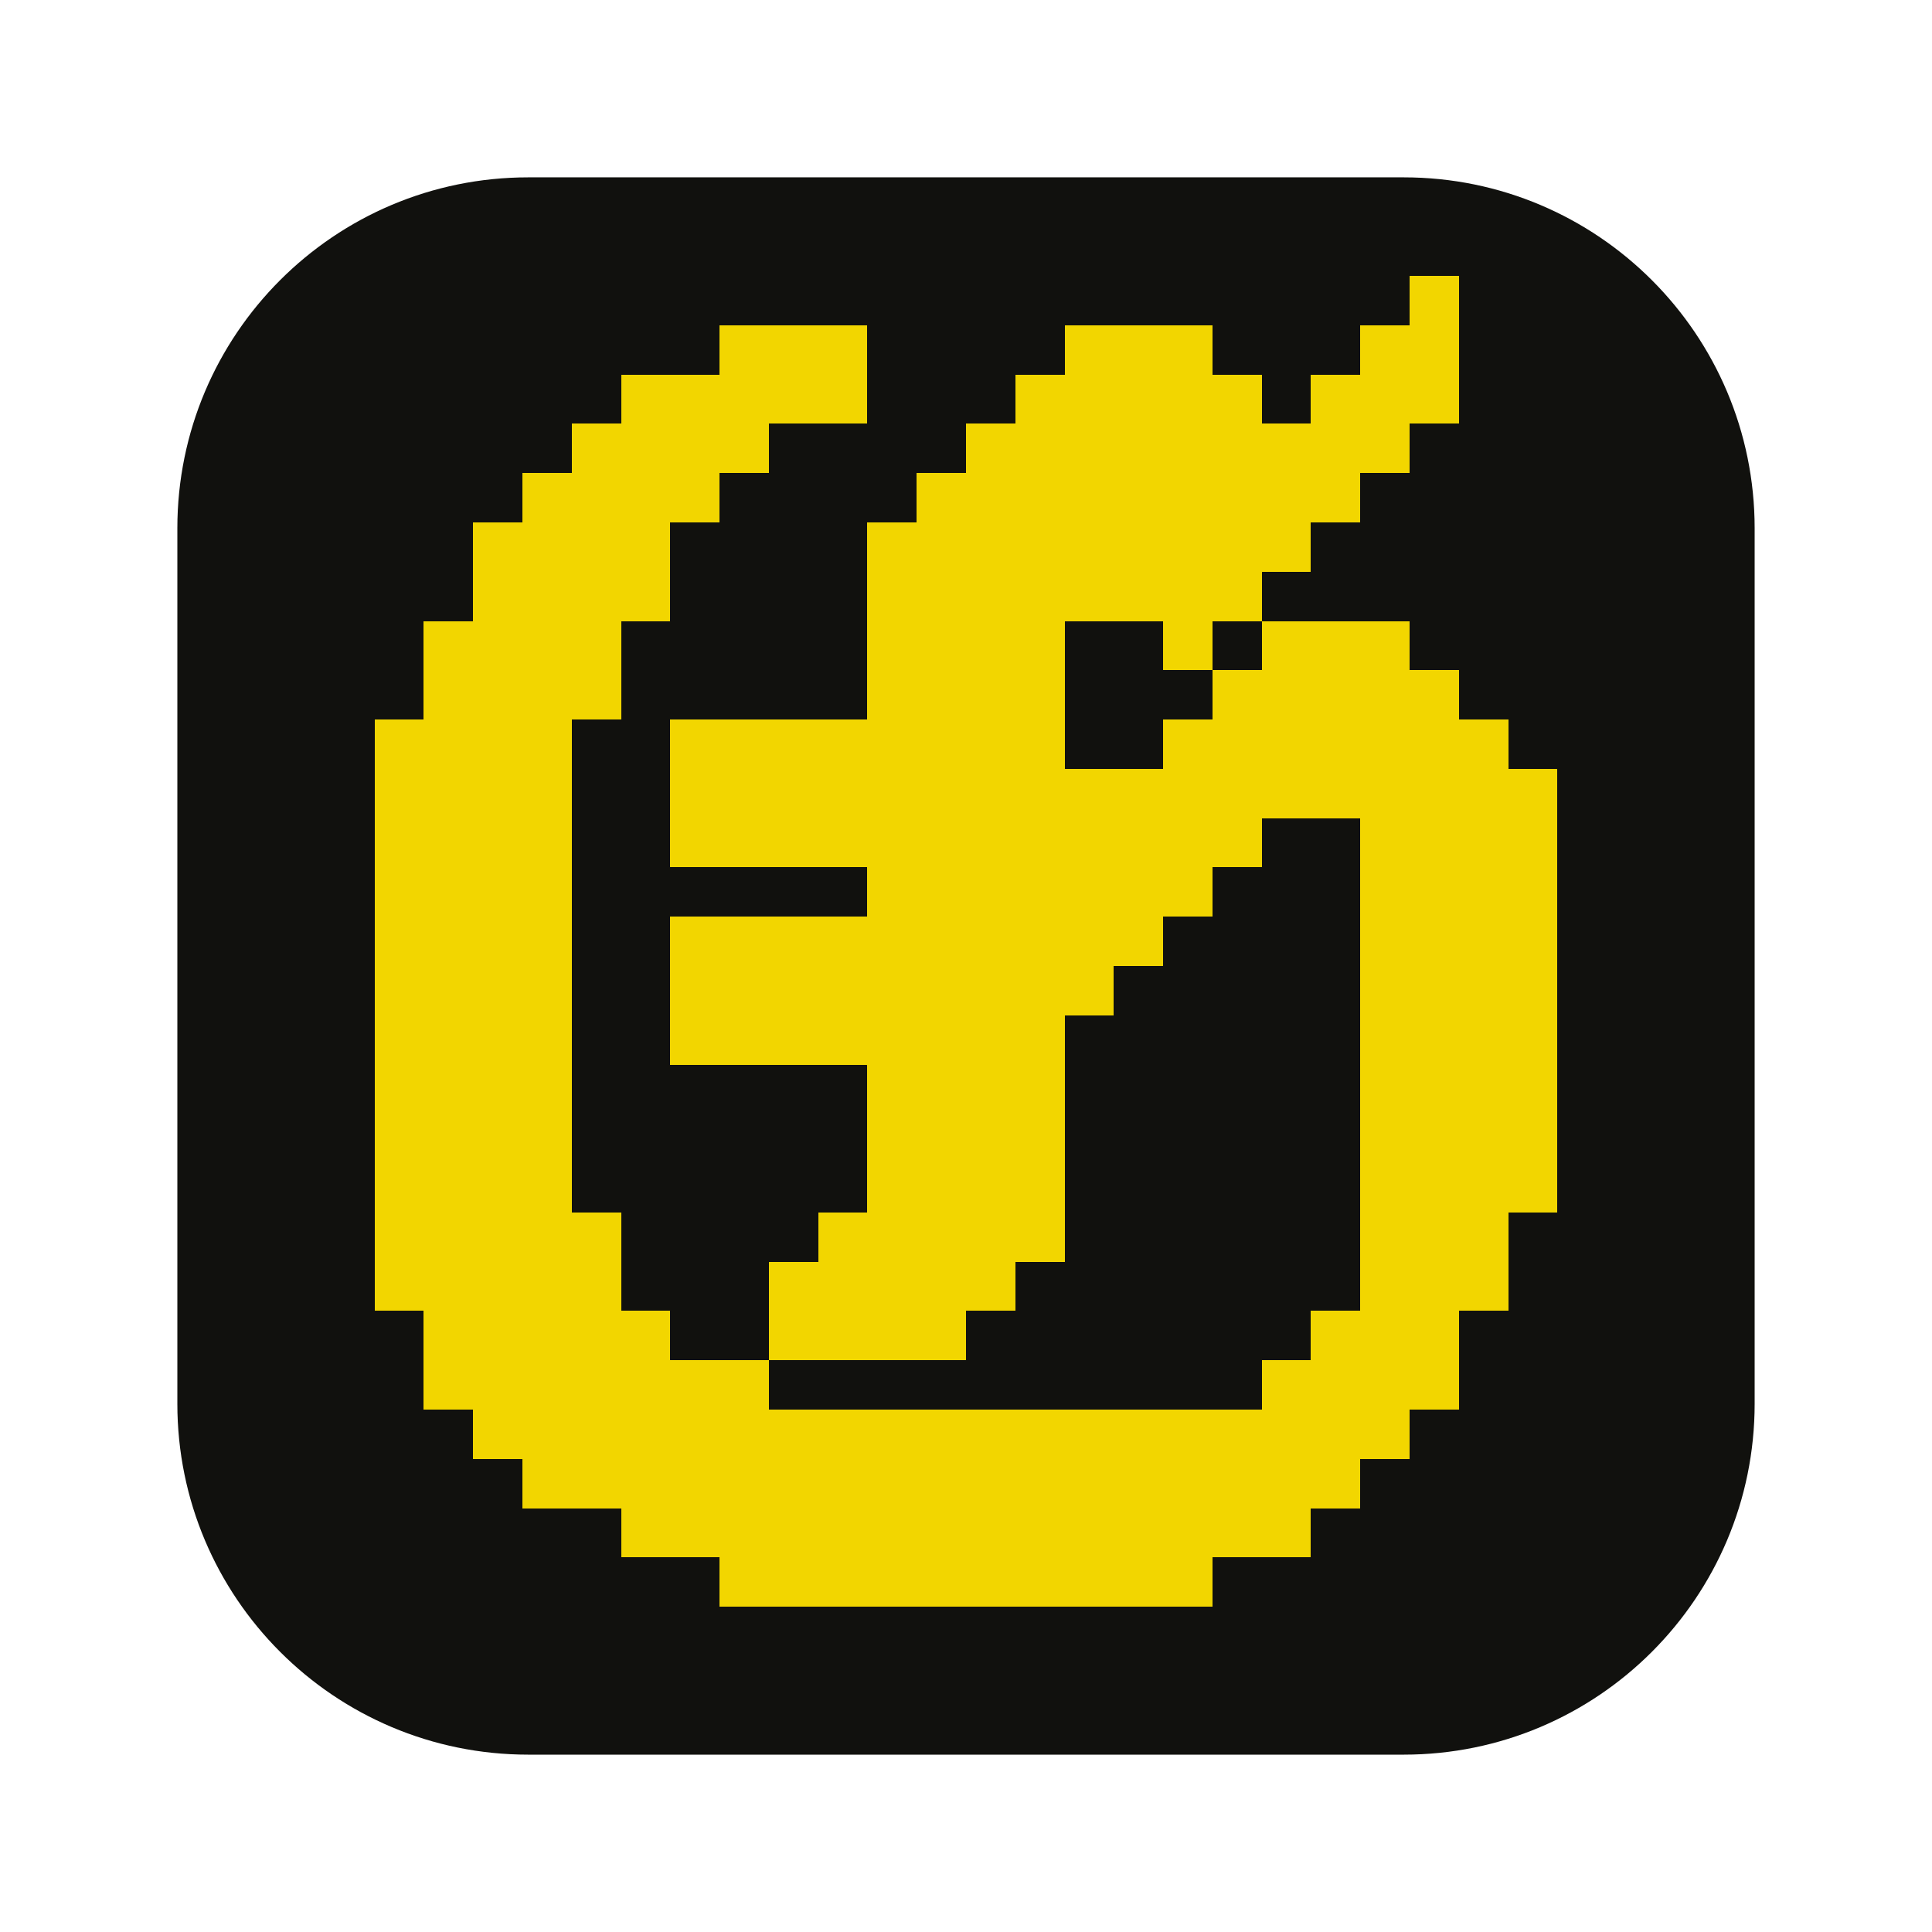
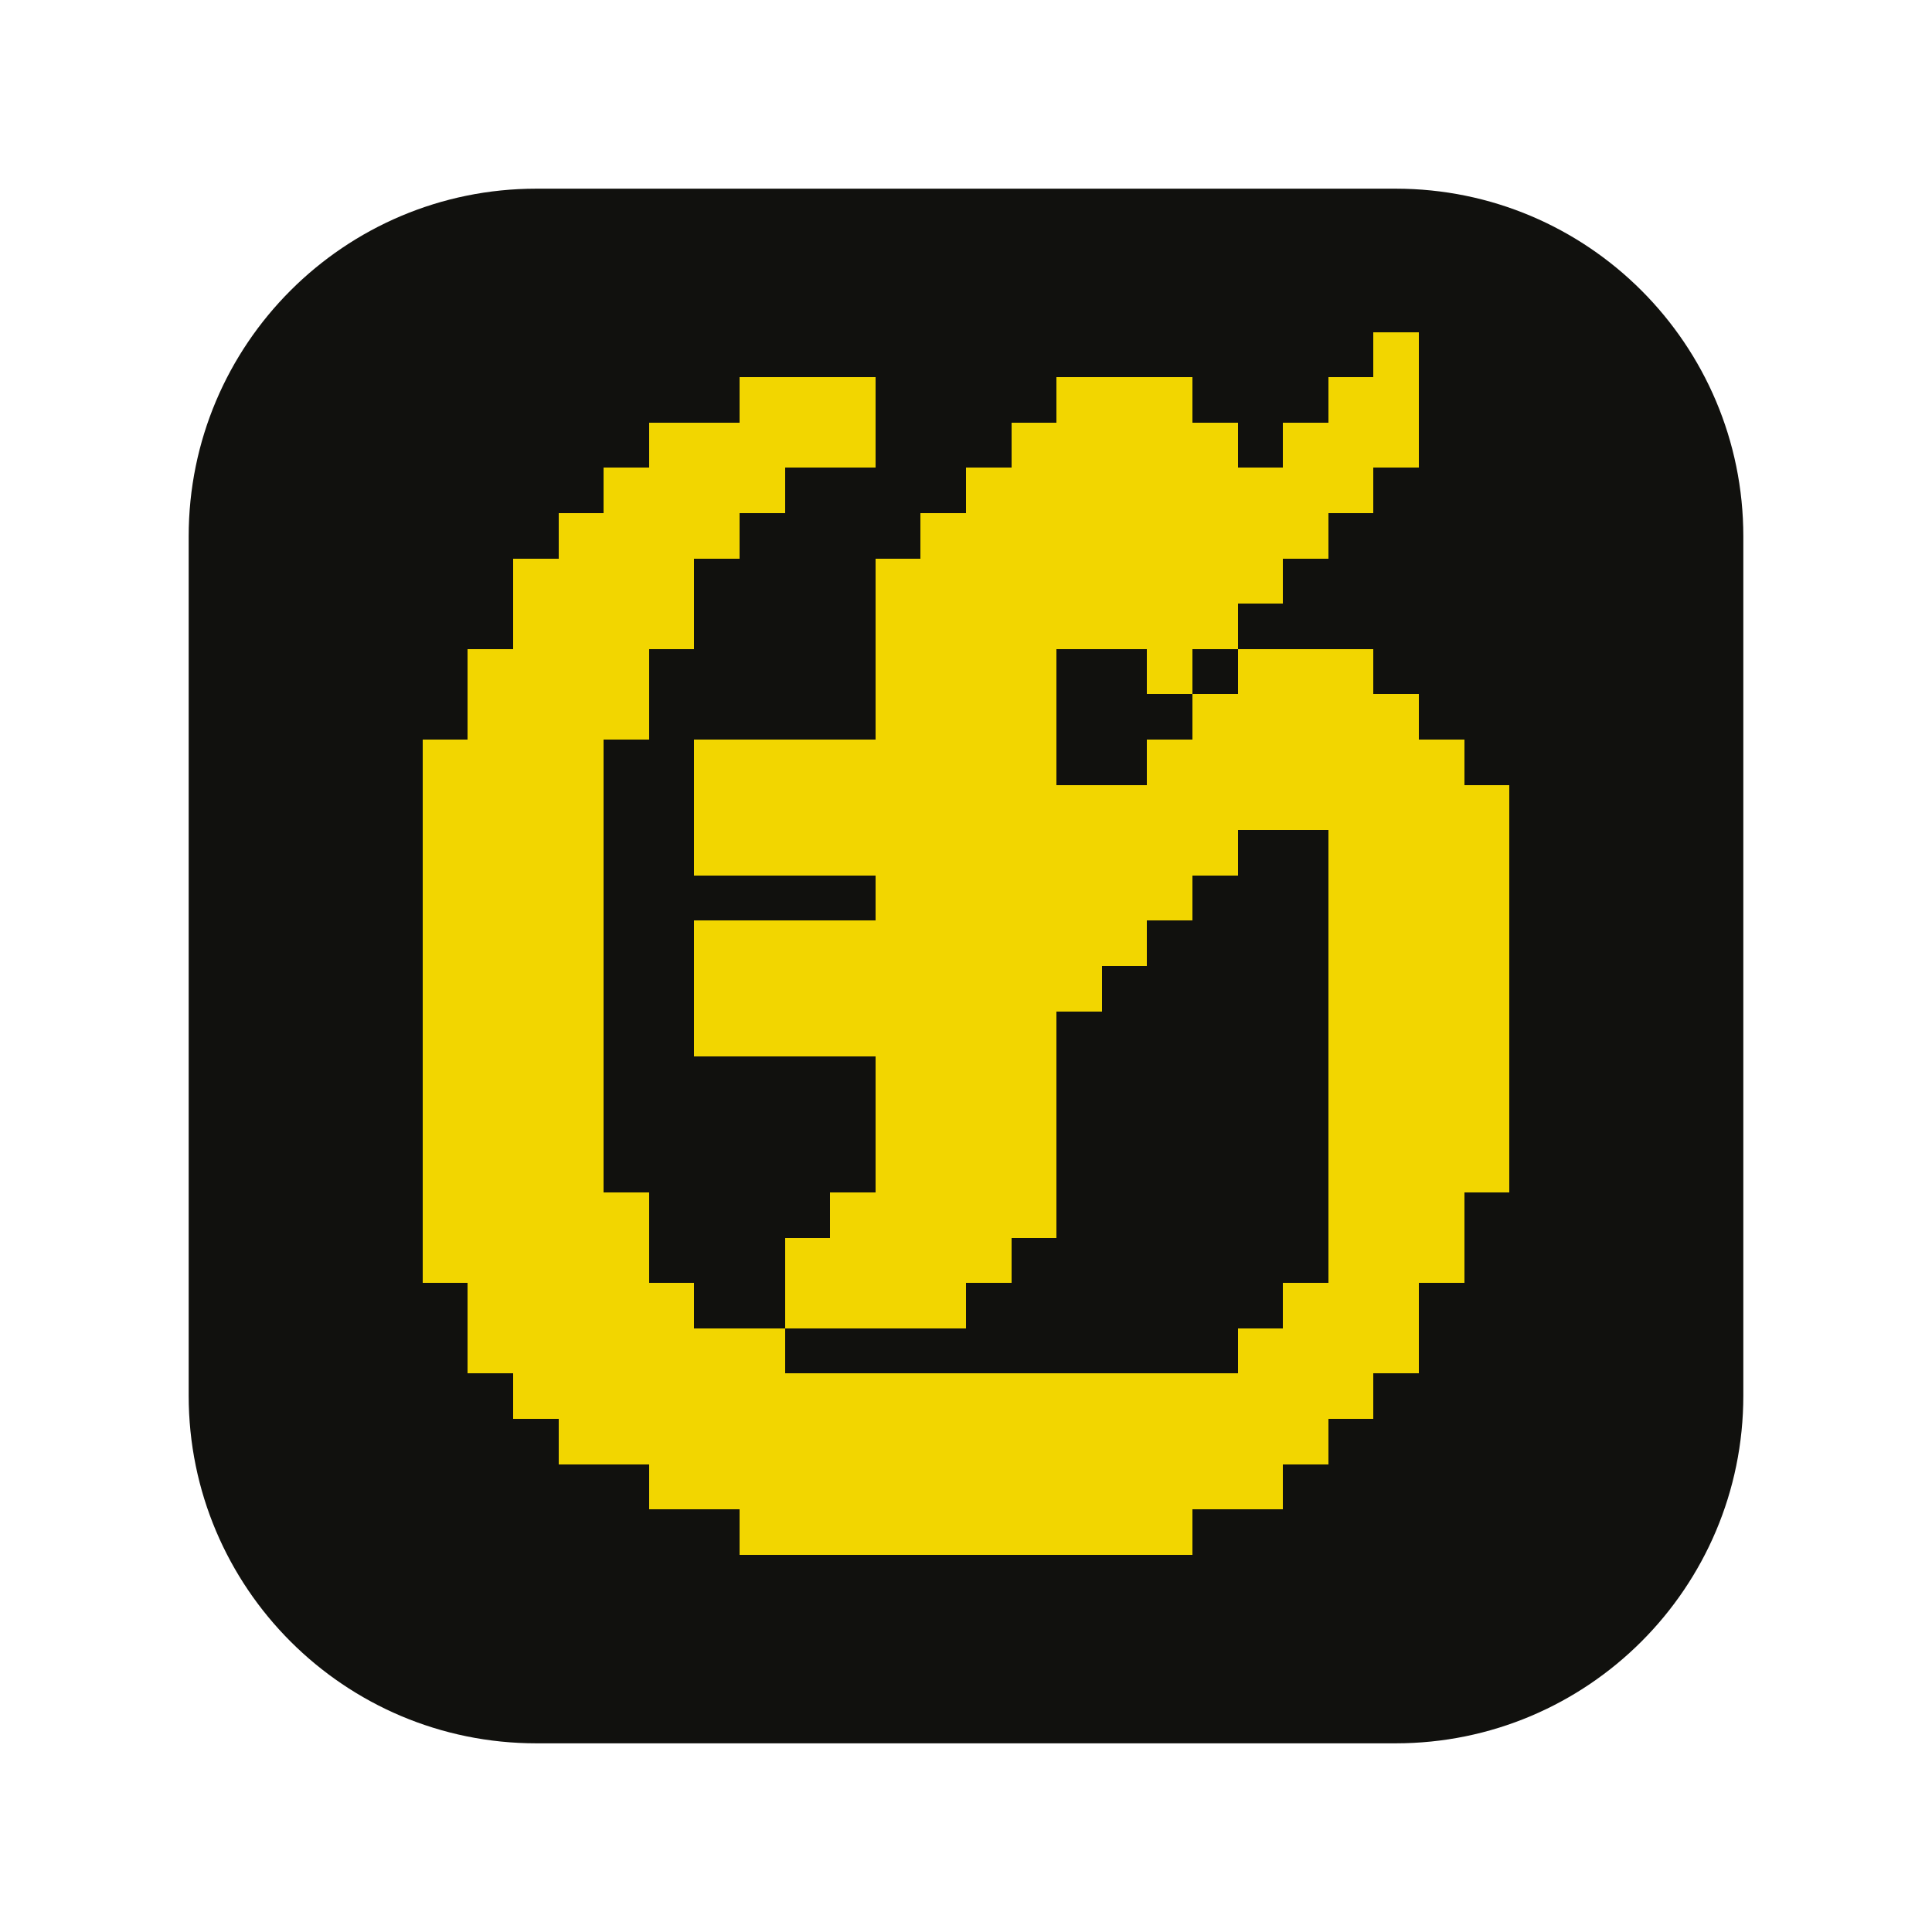
<svg xmlns="http://www.w3.org/2000/svg" viewBox="0 0 1024 1024" width="1024" height="1024">
-   <rect x="94" y="94" width="836" height="836" rx="186" fill="#11110e" />
-   <g transform="translate(94 94) scale(26.125)" fill="#f2d600" shape-rendering="crispEdges">
+   <rect x="100" y="100" width="824" height="824" rx="184.3" fill="#11110e" />
+   <g transform="translate(128 128) scale(24)" fill="#f2d600" shape-rendering="crispEdges">
    <rect x="25" y="2" width="1" height="1" />
    <rect x="11" y="3" width="1" height="1" />
    <rect x="12" y="3" width="1" height="1" />
    <rect x="13" y="3" width="1" height="1" />
    <rect x="18" y="3" width="1" height="1" />
    <rect x="19" y="3" width="1" height="1" />
    <rect x="20" y="3" width="1" height="1" />
    <rect x="24" y="3" width="1" height="1" />
    <rect x="25" y="3" width="1" height="1" />
    <rect x="9" y="4" width="1" height="1" />
    <rect x="10" y="4" width="1" height="1" />
    <rect x="11" y="4" width="1" height="1" />
    <rect x="12" y="4" width="1" height="1" />
    <rect x="13" y="4" width="1" height="1" />
    <rect x="17" y="4" width="1" height="1" />
    <rect x="18" y="4" width="1" height="1" />
    <rect x="19" y="4" width="1" height="1" />
    <rect x="20" y="4" width="1" height="1" />
    <rect x="21" y="4" width="1" height="1" />
    <rect x="23" y="4" width="1" height="1" />
    <rect x="24" y="4" width="1" height="1" />
    <rect x="25" y="4" width="1" height="1" />
    <rect x="8" y="5" width="1" height="1" />
    <rect x="9" y="5" width="1" height="1" />
    <rect x="10" y="5" width="1" height="1" />
    <rect x="11" y="5" width="1" height="1" />
    <rect x="16" y="5" width="1" height="1" />
    <rect x="17" y="5" width="1" height="1" />
    <rect x="18" y="5" width="1" height="1" />
    <rect x="19" y="5" width="1" height="1" />
    <rect x="20" y="5" width="1" height="1" />
    <rect x="21" y="5" width="1" height="1" />
    <rect x="22" y="5" width="1" height="1" />
    <rect x="23" y="5" width="1" height="1" />
    <rect x="24" y="5" width="1" height="1" />
    <rect x="7" y="6" width="1" height="1" />
    <rect x="8" y="6" width="1" height="1" />
    <rect x="9" y="6" width="1" height="1" />
    <rect x="10" y="6" width="1" height="1" />
    <rect x="15" y="6" width="1" height="1" />
    <rect x="16" y="6" width="1" height="1" />
    <rect x="17" y="6" width="1" height="1" />
    <rect x="18" y="6" width="1" height="1" />
    <rect x="19" y="6" width="1" height="1" />
    <rect x="20" y="6" width="1" height="1" />
    <rect x="21" y="6" width="1" height="1" />
    <rect x="22" y="6" width="1" height="1" />
    <rect x="23" y="6" width="1" height="1" />
    <rect x="6" y="7" width="1" height="1" />
    <rect x="7" y="7" width="1" height="1" />
    <rect x="8" y="7" width="1" height="1" />
    <rect x="9" y="7" width="1" height="1" />
    <rect x="14" y="7" width="1" height="1" />
    <rect x="15" y="7" width="1" height="1" />
    <rect x="16" y="7" width="1" height="1" />
    <rect x="17" y="7" width="1" height="1" />
    <rect x="18" y="7" width="1" height="1" />
    <rect x="19" y="7" width="1" height="1" />
    <rect x="20" y="7" width="1" height="1" />
    <rect x="21" y="7" width="1" height="1" />
    <rect x="22" y="7" width="1" height="1" />
    <rect x="6" y="8" width="1" height="1" />
    <rect x="7" y="8" width="1" height="1" />
    <rect x="8" y="8" width="1" height="1" />
    <rect x="9" y="8" width="1" height="1" />
    <rect x="14" y="8" width="1" height="1" />
    <rect x="15" y="8" width="1" height="1" />
    <rect x="16" y="8" width="1" height="1" />
    <rect x="17" y="8" width="1" height="1" />
    <rect x="18" y="8" width="1" height="1" />
    <rect x="19" y="8" width="1" height="1" />
    <rect x="20" y="8" width="1" height="1" />
    <rect x="21" y="8" width="1" height="1" />
    <rect x="5" y="9" width="1" height="1" />
    <rect x="6" y="9" width="1" height="1" />
    <rect x="7" y="9" width="1" height="1" />
    <rect x="8" y="9" width="1" height="1" />
    <rect x="14" y="9" width="1" height="1" />
    <rect x="15" y="9" width="1" height="1" />
    <rect x="16" y="9" width="1" height="1" />
    <rect x="17" y="9" width="1" height="1" />
    <rect x="20" y="9" width="1" height="1" />
    <rect x="22" y="9" width="1" height="1" />
    <rect x="23" y="9" width="1" height="1" />
    <rect x="24" y="9" width="1" height="1" />
    <rect x="5" y="10" width="1" height="1" />
    <rect x="6" y="10" width="1" height="1" />
    <rect x="7" y="10" width="1" height="1" />
    <rect x="8" y="10" width="1" height="1" />
    <rect x="14" y="10" width="1" height="1" />
    <rect x="15" y="10" width="1" height="1" />
    <rect x="16" y="10" width="1" height="1" />
    <rect x="17" y="10" width="1" height="1" />
    <rect x="21" y="10" width="1" height="1" />
    <rect x="22" y="10" width="1" height="1" />
    <rect x="23" y="10" width="1" height="1" />
    <rect x="24" y="10" width="1" height="1" />
    <rect x="25" y="10" width="1" height="1" />
    <rect x="4" y="11" width="1" height="1" />
    <rect x="5" y="11" width="1" height="1" />
    <rect x="6" y="11" width="1" height="1" />
    <rect x="7" y="11" width="1" height="1" />
    <rect x="10" y="11" width="1" height="1" />
    <rect x="11" y="11" width="1" height="1" />
    <rect x="12" y="11" width="1" height="1" />
    <rect x="13" y="11" width="1" height="1" />
    <rect x="14" y="11" width="1" height="1" />
    <rect x="15" y="11" width="1" height="1" />
    <rect x="16" y="11" width="1" height="1" />
    <rect x="17" y="11" width="1" height="1" />
    <rect x="20" y="11" width="1" height="1" />
    <rect x="21" y="11" width="1" height="1" />
    <rect x="22" y="11" width="1" height="1" />
    <rect x="23" y="11" width="1" height="1" />
    <rect x="24" y="11" width="1" height="1" />
    <rect x="25" y="11" width="1" height="1" />
    <rect x="26" y="11" width="1" height="1" />
    <rect x="4" y="12" width="1" height="1" />
    <rect x="5" y="12" width="1" height="1" />
    <rect x="6" y="12" width="1" height="1" />
    <rect x="7" y="12" width="1" height="1" />
    <rect x="10" y="12" width="1" height="1" />
    <rect x="11" y="12" width="1" height="1" />
    <rect x="12" y="12" width="1" height="1" />
    <rect x="13" y="12" width="1" height="1" />
    <rect x="14" y="12" width="1" height="1" />
    <rect x="15" y="12" width="1" height="1" />
    <rect x="16" y="12" width="1" height="1" />
    <rect x="17" y="12" width="1" height="1" />
    <rect x="18" y="12" width="1" height="1" />
    <rect x="19" y="12" width="1" height="1" />
    <rect x="20" y="12" width="1" height="1" />
    <rect x="21" y="12" width="1" height="1" />
    <rect x="22" y="12" width="1" height="1" />
    <rect x="23" y="12" width="1" height="1" />
    <rect x="24" y="12" width="1" height="1" />
    <rect x="25" y="12" width="1" height="1" />
    <rect x="26" y="12" width="1" height="1" />
    <rect x="27" y="12" width="1" height="1" />
    <rect x="4" y="13" width="1" height="1" />
    <rect x="5" y="13" width="1" height="1" />
    <rect x="6" y="13" width="1" height="1" />
    <rect x="7" y="13" width="1" height="1" />
    <rect x="10" y="13" width="1" height="1" />
    <rect x="11" y="13" width="1" height="1" />
    <rect x="12" y="13" width="1" height="1" />
    <rect x="13" y="13" width="1" height="1" />
    <rect x="14" y="13" width="1" height="1" />
    <rect x="15" y="13" width="1" height="1" />
    <rect x="16" y="13" width="1" height="1" />
    <rect x="17" y="13" width="1" height="1" />
    <rect x="18" y="13" width="1" height="1" />
    <rect x="19" y="13" width="1" height="1" />
    <rect x="20" y="13" width="1" height="1" />
    <rect x="21" y="13" width="1" height="1" />
    <rect x="24" y="13" width="1" height="1" />
    <rect x="25" y="13" width="1" height="1" />
    <rect x="26" y="13" width="1" height="1" />
    <rect x="27" y="13" width="1" height="1" />
    <rect x="4" y="14" width="1" height="1" />
    <rect x="5" y="14" width="1" height="1" />
    <rect x="6" y="14" width="1" height="1" />
    <rect x="7" y="14" width="1" height="1" />
    <rect x="14" y="14" width="1" height="1" />
    <rect x="15" y="14" width="1" height="1" />
    <rect x="16" y="14" width="1" height="1" />
    <rect x="17" y="14" width="1" height="1" />
    <rect x="18" y="14" width="1" height="1" />
    <rect x="19" y="14" width="1" height="1" />
    <rect x="20" y="14" width="1" height="1" />
    <rect x="24" y="14" width="1" height="1" />
    <rect x="25" y="14" width="1" height="1" />
    <rect x="26" y="14" width="1" height="1" />
    <rect x="27" y="14" width="1" height="1" />
    <rect x="4" y="15" width="1" height="1" />
    <rect x="5" y="15" width="1" height="1" />
    <rect x="6" y="15" width="1" height="1" />
    <rect x="7" y="15" width="1" height="1" />
    <rect x="10" y="15" width="1" height="1" />
    <rect x="11" y="15" width="1" height="1" />
    <rect x="12" y="15" width="1" height="1" />
    <rect x="13" y="15" width="1" height="1" />
    <rect x="14" y="15" width="1" height="1" />
    <rect x="15" y="15" width="1" height="1" />
    <rect x="16" y="15" width="1" height="1" />
    <rect x="17" y="15" width="1" height="1" />
    <rect x="18" y="15" width="1" height="1" />
    <rect x="19" y="15" width="1" height="1" />
    <rect x="24" y="15" width="1" height="1" />
    <rect x="25" y="15" width="1" height="1" />
    <rect x="26" y="15" width="1" height="1" />
    <rect x="27" y="15" width="1" height="1" />
    <rect x="4" y="16" width="1" height="1" />
    <rect x="5" y="16" width="1" height="1" />
    <rect x="6" y="16" width="1" height="1" />
    <rect x="7" y="16" width="1" height="1" />
    <rect x="10" y="16" width="1" height="1" />
    <rect x="11" y="16" width="1" height="1" />
    <rect x="12" y="16" width="1" height="1" />
    <rect x="13" y="16" width="1" height="1" />
    <rect x="14" y="16" width="1" height="1" />
    <rect x="15" y="16" width="1" height="1" />
    <rect x="16" y="16" width="1" height="1" />
    <rect x="17" y="16" width="1" height="1" />
    <rect x="18" y="16" width="1" height="1" />
    <rect x="24" y="16" width="1" height="1" />
    <rect x="25" y="16" width="1" height="1" />
    <rect x="26" y="16" width="1" height="1" />
    <rect x="27" y="16" width="1" height="1" />
    <rect x="4" y="17" width="1" height="1" />
    <rect x="5" y="17" width="1" height="1" />
    <rect x="6" y="17" width="1" height="1" />
    <rect x="7" y="17" width="1" height="1" />
    <rect x="10" y="17" width="1" height="1" />
    <rect x="11" y="17" width="1" height="1" />
    <rect x="12" y="17" width="1" height="1" />
    <rect x="13" y="17" width="1" height="1" />
    <rect x="14" y="17" width="1" height="1" />
    <rect x="15" y="17" width="1" height="1" />
    <rect x="16" y="17" width="1" height="1" />
    <rect x="17" y="17" width="1" height="1" />
    <rect x="24" y="17" width="1" height="1" />
    <rect x="25" y="17" width="1" height="1" />
    <rect x="26" y="17" width="1" height="1" />
    <rect x="27" y="17" width="1" height="1" />
    <rect x="4" y="18" width="1" height="1" />
    <rect x="5" y="18" width="1" height="1" />
    <rect x="6" y="18" width="1" height="1" />
    <rect x="7" y="18" width="1" height="1" />
    <rect x="14" y="18" width="1" height="1" />
    <rect x="15" y="18" width="1" height="1" />
    <rect x="16" y="18" width="1" height="1" />
    <rect x="17" y="18" width="1" height="1" />
    <rect x="24" y="18" width="1" height="1" />
    <rect x="25" y="18" width="1" height="1" />
    <rect x="26" y="18" width="1" height="1" />
    <rect x="27" y="18" width="1" height="1" />
    <rect x="4" y="19" width="1" height="1" />
    <rect x="5" y="19" width="1" height="1" />
    <rect x="6" y="19" width="1" height="1" />
    <rect x="7" y="19" width="1" height="1" />
    <rect x="14" y="19" width="1" height="1" />
    <rect x="15" y="19" width="1" height="1" />
    <rect x="16" y="19" width="1" height="1" />
    <rect x="17" y="19" width="1" height="1" />
    <rect x="24" y="19" width="1" height="1" />
    <rect x="25" y="19" width="1" height="1" />
    <rect x="26" y="19" width="1" height="1" />
    <rect x="27" y="19" width="1" height="1" />
    <rect x="4" y="20" width="1" height="1" />
    <rect x="5" y="20" width="1" height="1" />
    <rect x="6" y="20" width="1" height="1" />
    <rect x="7" y="20" width="1" height="1" />
    <rect x="14" y="20" width="1" height="1" />
    <rect x="15" y="20" width="1" height="1" />
    <rect x="16" y="20" width="1" height="1" />
    <rect x="17" y="20" width="1" height="1" />
    <rect x="24" y="20" width="1" height="1" />
    <rect x="25" y="20" width="1" height="1" />
    <rect x="26" y="20" width="1" height="1" />
    <rect x="27" y="20" width="1" height="1" />
    <rect x="4" y="21" width="1" height="1" />
    <rect x="5" y="21" width="1" height="1" />
    <rect x="6" y="21" width="1" height="1" />
    <rect x="7" y="21" width="1" height="1" />
    <rect x="8" y="21" width="1" height="1" />
    <rect x="13" y="21" width="1" height="1" />
    <rect x="14" y="21" width="1" height="1" />
    <rect x="15" y="21" width="1" height="1" />
    <rect x="16" y="21" width="1" height="1" />
    <rect x="17" y="21" width="1" height="1" />
    <rect x="24" y="21" width="1" height="1" />
    <rect x="25" y="21" width="1" height="1" />
    <rect x="26" y="21" width="1" height="1" />
    <rect x="4" y="22" width="1" height="1" />
    <rect x="5" y="22" width="1" height="1" />
    <rect x="6" y="22" width="1" height="1" />
    <rect x="7" y="22" width="1" height="1" />
    <rect x="8" y="22" width="1" height="1" />
    <rect x="12" y="22" width="1" height="1" />
    <rect x="13" y="22" width="1" height="1" />
    <rect x="14" y="22" width="1" height="1" />
    <rect x="15" y="22" width="1" height="1" />
    <rect x="16" y="22" width="1" height="1" />
    <rect x="24" y="22" width="1" height="1" />
    <rect x="25" y="22" width="1" height="1" />
    <rect x="26" y="22" width="1" height="1" />
    <rect x="5" y="23" width="1" height="1" />
    <rect x="6" y="23" width="1" height="1" />
    <rect x="7" y="23" width="1" height="1" />
    <rect x="8" y="23" width="1" height="1" />
    <rect x="9" y="23" width="1" height="1" />
    <rect x="12" y="23" width="1" height="1" />
    <rect x="13" y="23" width="1" height="1" />
    <rect x="14" y="23" width="1" height="1" />
    <rect x="15" y="23" width="1" height="1" />
    <rect x="23" y="23" width="1" height="1" />
    <rect x="24" y="23" width="1" height="1" />
    <rect x="25" y="23" width="1" height="1" />
    <rect x="5" y="24" width="1" height="1" />
    <rect x="6" y="24" width="1" height="1" />
    <rect x="7" y="24" width="1" height="1" />
    <rect x="8" y="24" width="1" height="1" />
    <rect x="9" y="24" width="1" height="1" />
    <rect x="10" y="24" width="1" height="1" />
    <rect x="11" y="24" width="1" height="1" />
    <rect x="22" y="24" width="1" height="1" />
    <rect x="23" y="24" width="1" height="1" />
    <rect x="24" y="24" width="1" height="1" />
    <rect x="25" y="24" width="1" height="1" />
    <rect x="6" y="25" width="1" height="1" />
    <rect x="7" y="25" width="1" height="1" />
    <rect x="8" y="25" width="1" height="1" />
    <rect x="9" y="25" width="1" height="1" />
    <rect x="10" y="25" width="1" height="1" />
    <rect x="11" y="25" width="1" height="1" />
    <rect x="12" y="25" width="1" height="1" />
    <rect x="13" y="25" width="1" height="1" />
    <rect x="14" y="25" width="1" height="1" />
    <rect x="15" y="25" width="1" height="1" />
    <rect x="16" y="25" width="1" height="1" />
    <rect x="17" y="25" width="1" height="1" />
    <rect x="18" y="25" width="1" height="1" />
    <rect x="19" y="25" width="1" height="1" />
    <rect x="20" y="25" width="1" height="1" />
    <rect x="21" y="25" width="1" height="1" />
    <rect x="22" y="25" width="1" height="1" />
    <rect x="23" y="25" width="1" height="1" />
    <rect x="24" y="25" width="1" height="1" />
    <rect x="7" y="26" width="1" height="1" />
    <rect x="8" y="26" width="1" height="1" />
    <rect x="9" y="26" width="1" height="1" />
    <rect x="10" y="26" width="1" height="1" />
    <rect x="11" y="26" width="1" height="1" />
    <rect x="12" y="26" width="1" height="1" />
    <rect x="13" y="26" width="1" height="1" />
    <rect x="14" y="26" width="1" height="1" />
    <rect x="15" y="26" width="1" height="1" />
    <rect x="16" y="26" width="1" height="1" />
    <rect x="17" y="26" width="1" height="1" />
    <rect x="18" y="26" width="1" height="1" />
    <rect x="19" y="26" width="1" height="1" />
    <rect x="20" y="26" width="1" height="1" />
    <rect x="21" y="26" width="1" height="1" />
    <rect x="22" y="26" width="1" height="1" />
    <rect x="23" y="26" width="1" height="1" />
    <rect x="9" y="27" width="1" height="1" />
    <rect x="10" y="27" width="1" height="1" />
    <rect x="11" y="27" width="1" height="1" />
    <rect x="12" y="27" width="1" height="1" />
    <rect x="13" y="27" width="1" height="1" />
    <rect x="14" y="27" width="1" height="1" />
    <rect x="15" y="27" width="1" height="1" />
    <rect x="16" y="27" width="1" height="1" />
    <rect x="17" y="27" width="1" height="1" />
    <rect x="18" y="27" width="1" height="1" />
    <rect x="19" y="27" width="1" height="1" />
    <rect x="20" y="27" width="1" height="1" />
    <rect x="21" y="27" width="1" height="1" />
    <rect x="22" y="27" width="1" height="1" />
    <rect x="11" y="28" width="1" height="1" />
    <rect x="12" y="28" width="1" height="1" />
    <rect x="13" y="28" width="1" height="1" />
    <rect x="14" y="28" width="1" height="1" />
    <rect x="15" y="28" width="1" height="1" />
    <rect x="16" y="28" width="1" height="1" />
    <rect x="17" y="28" width="1" height="1" />
    <rect x="18" y="28" width="1" height="1" />
    <rect x="19" y="28" width="1" height="1" />
    <rect x="20" y="28" width="1" height="1" />
  </g>
</svg>
